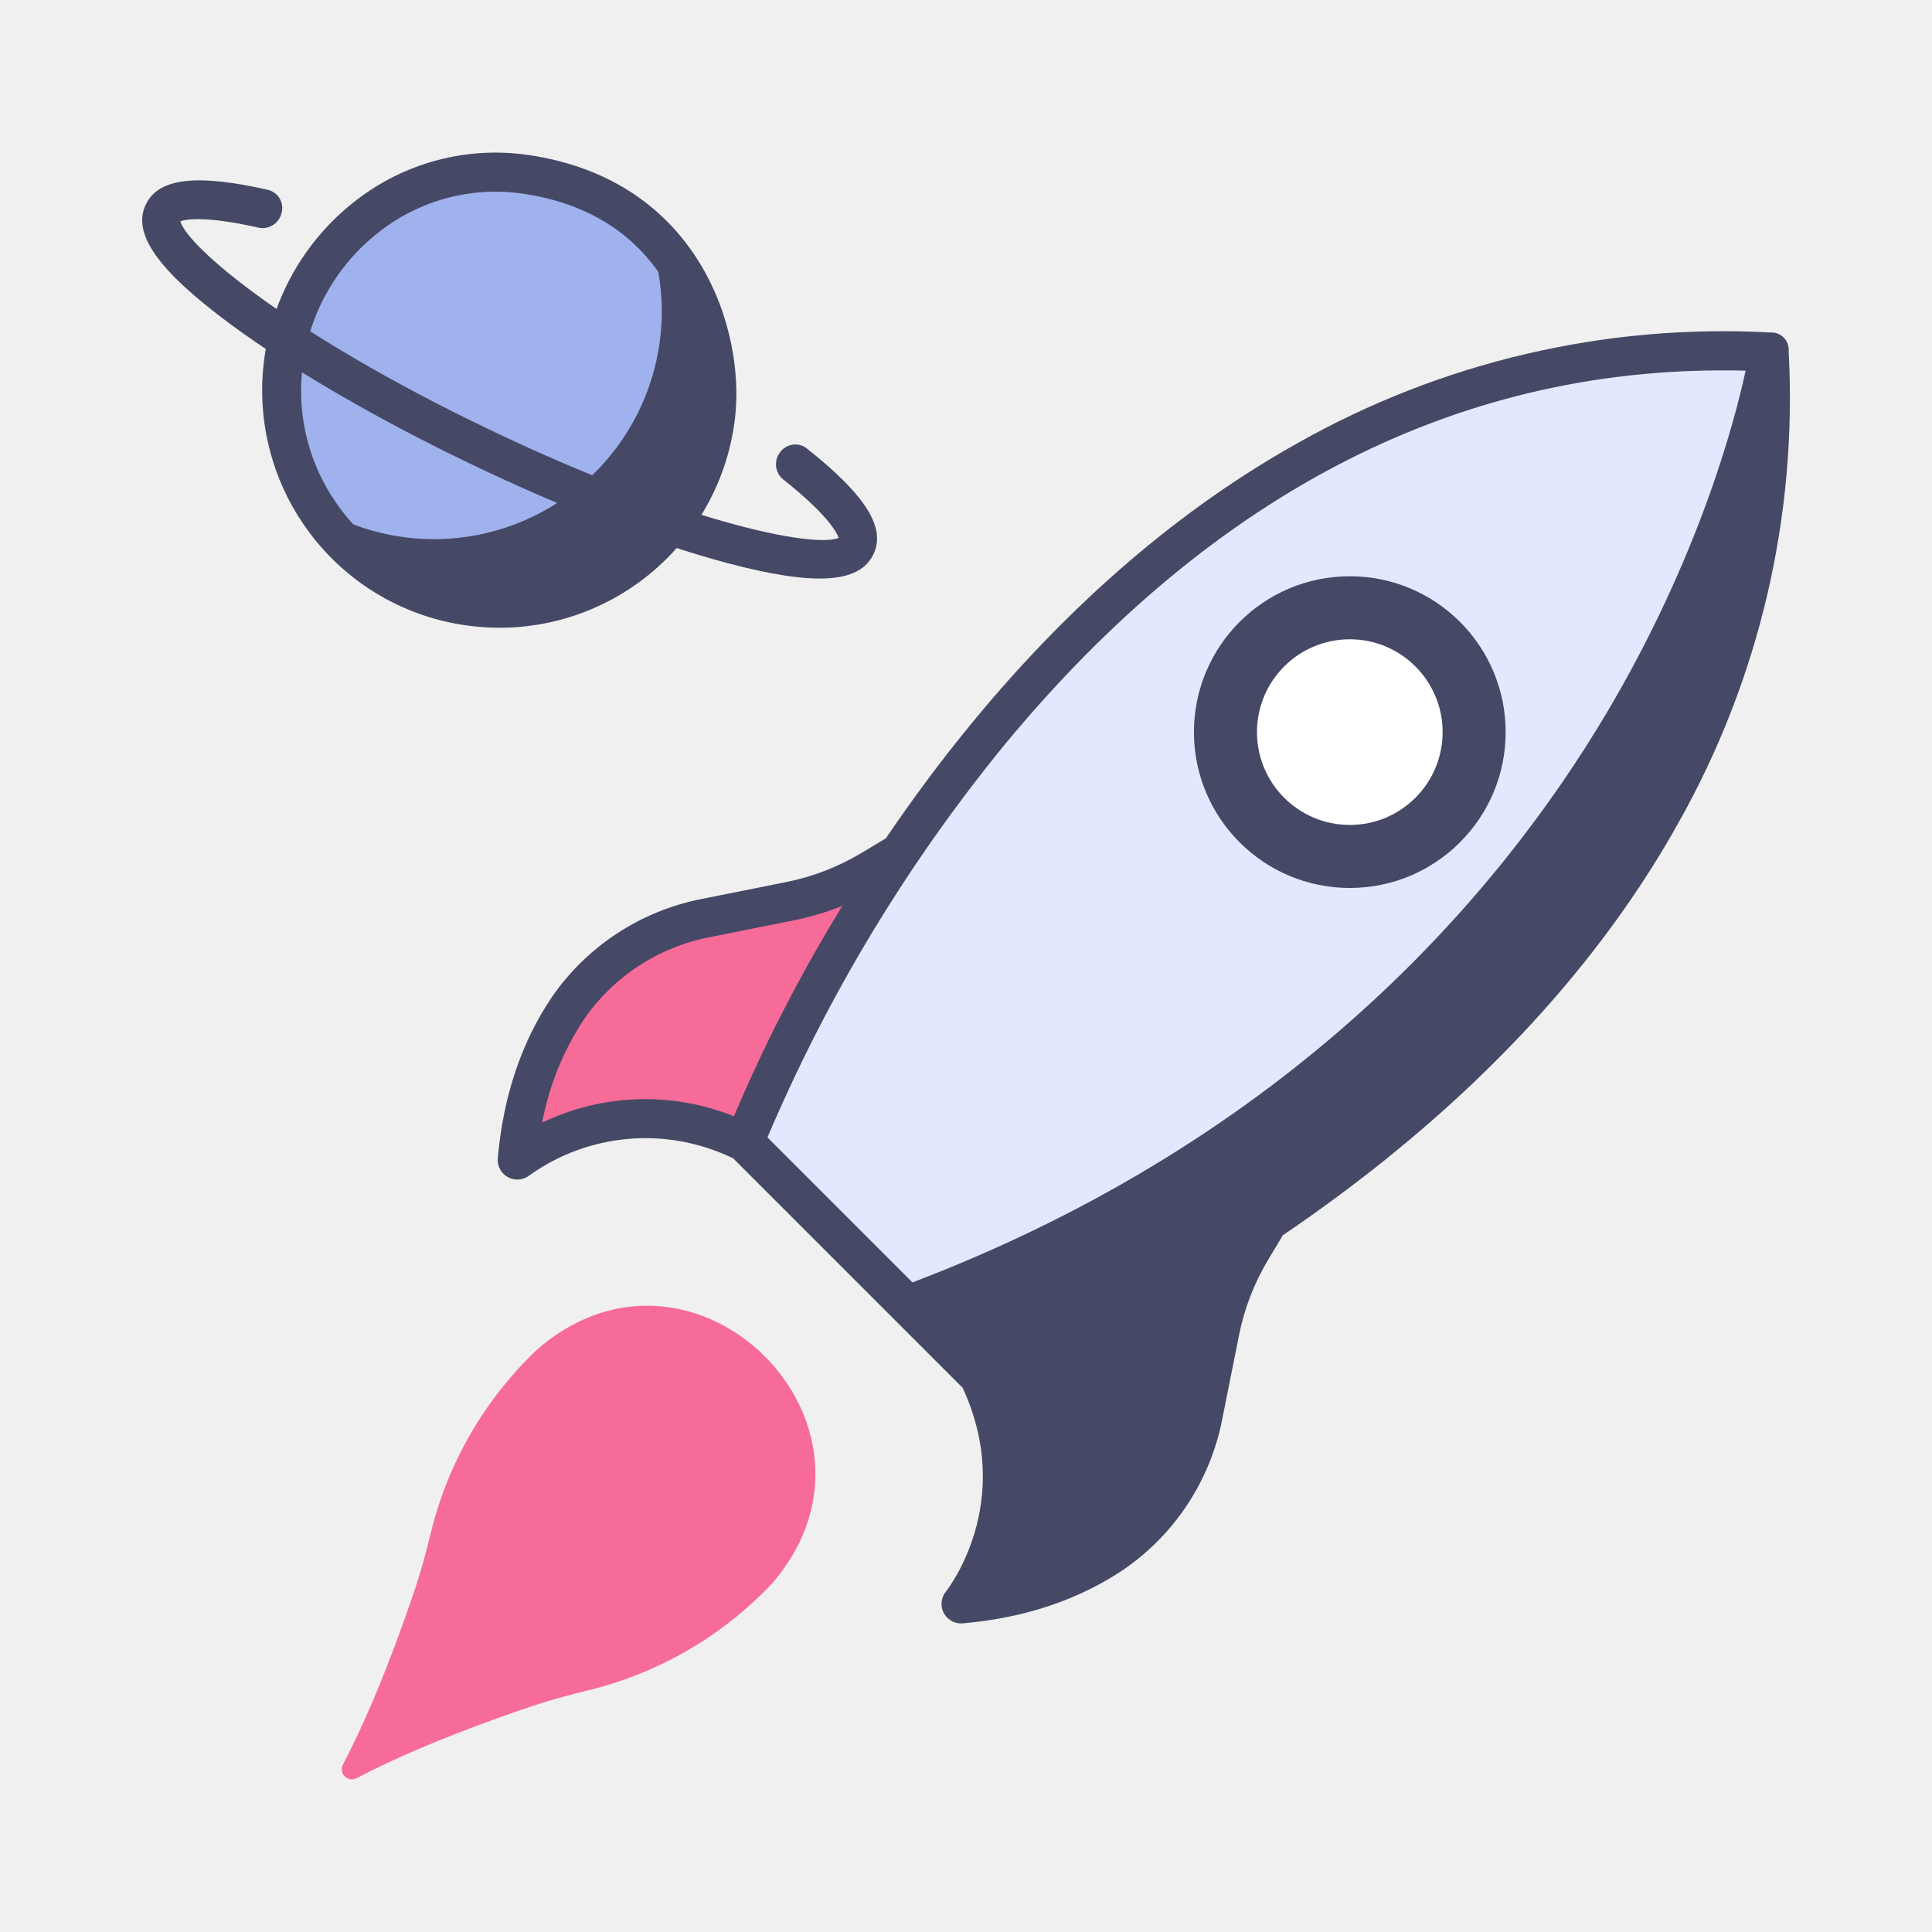
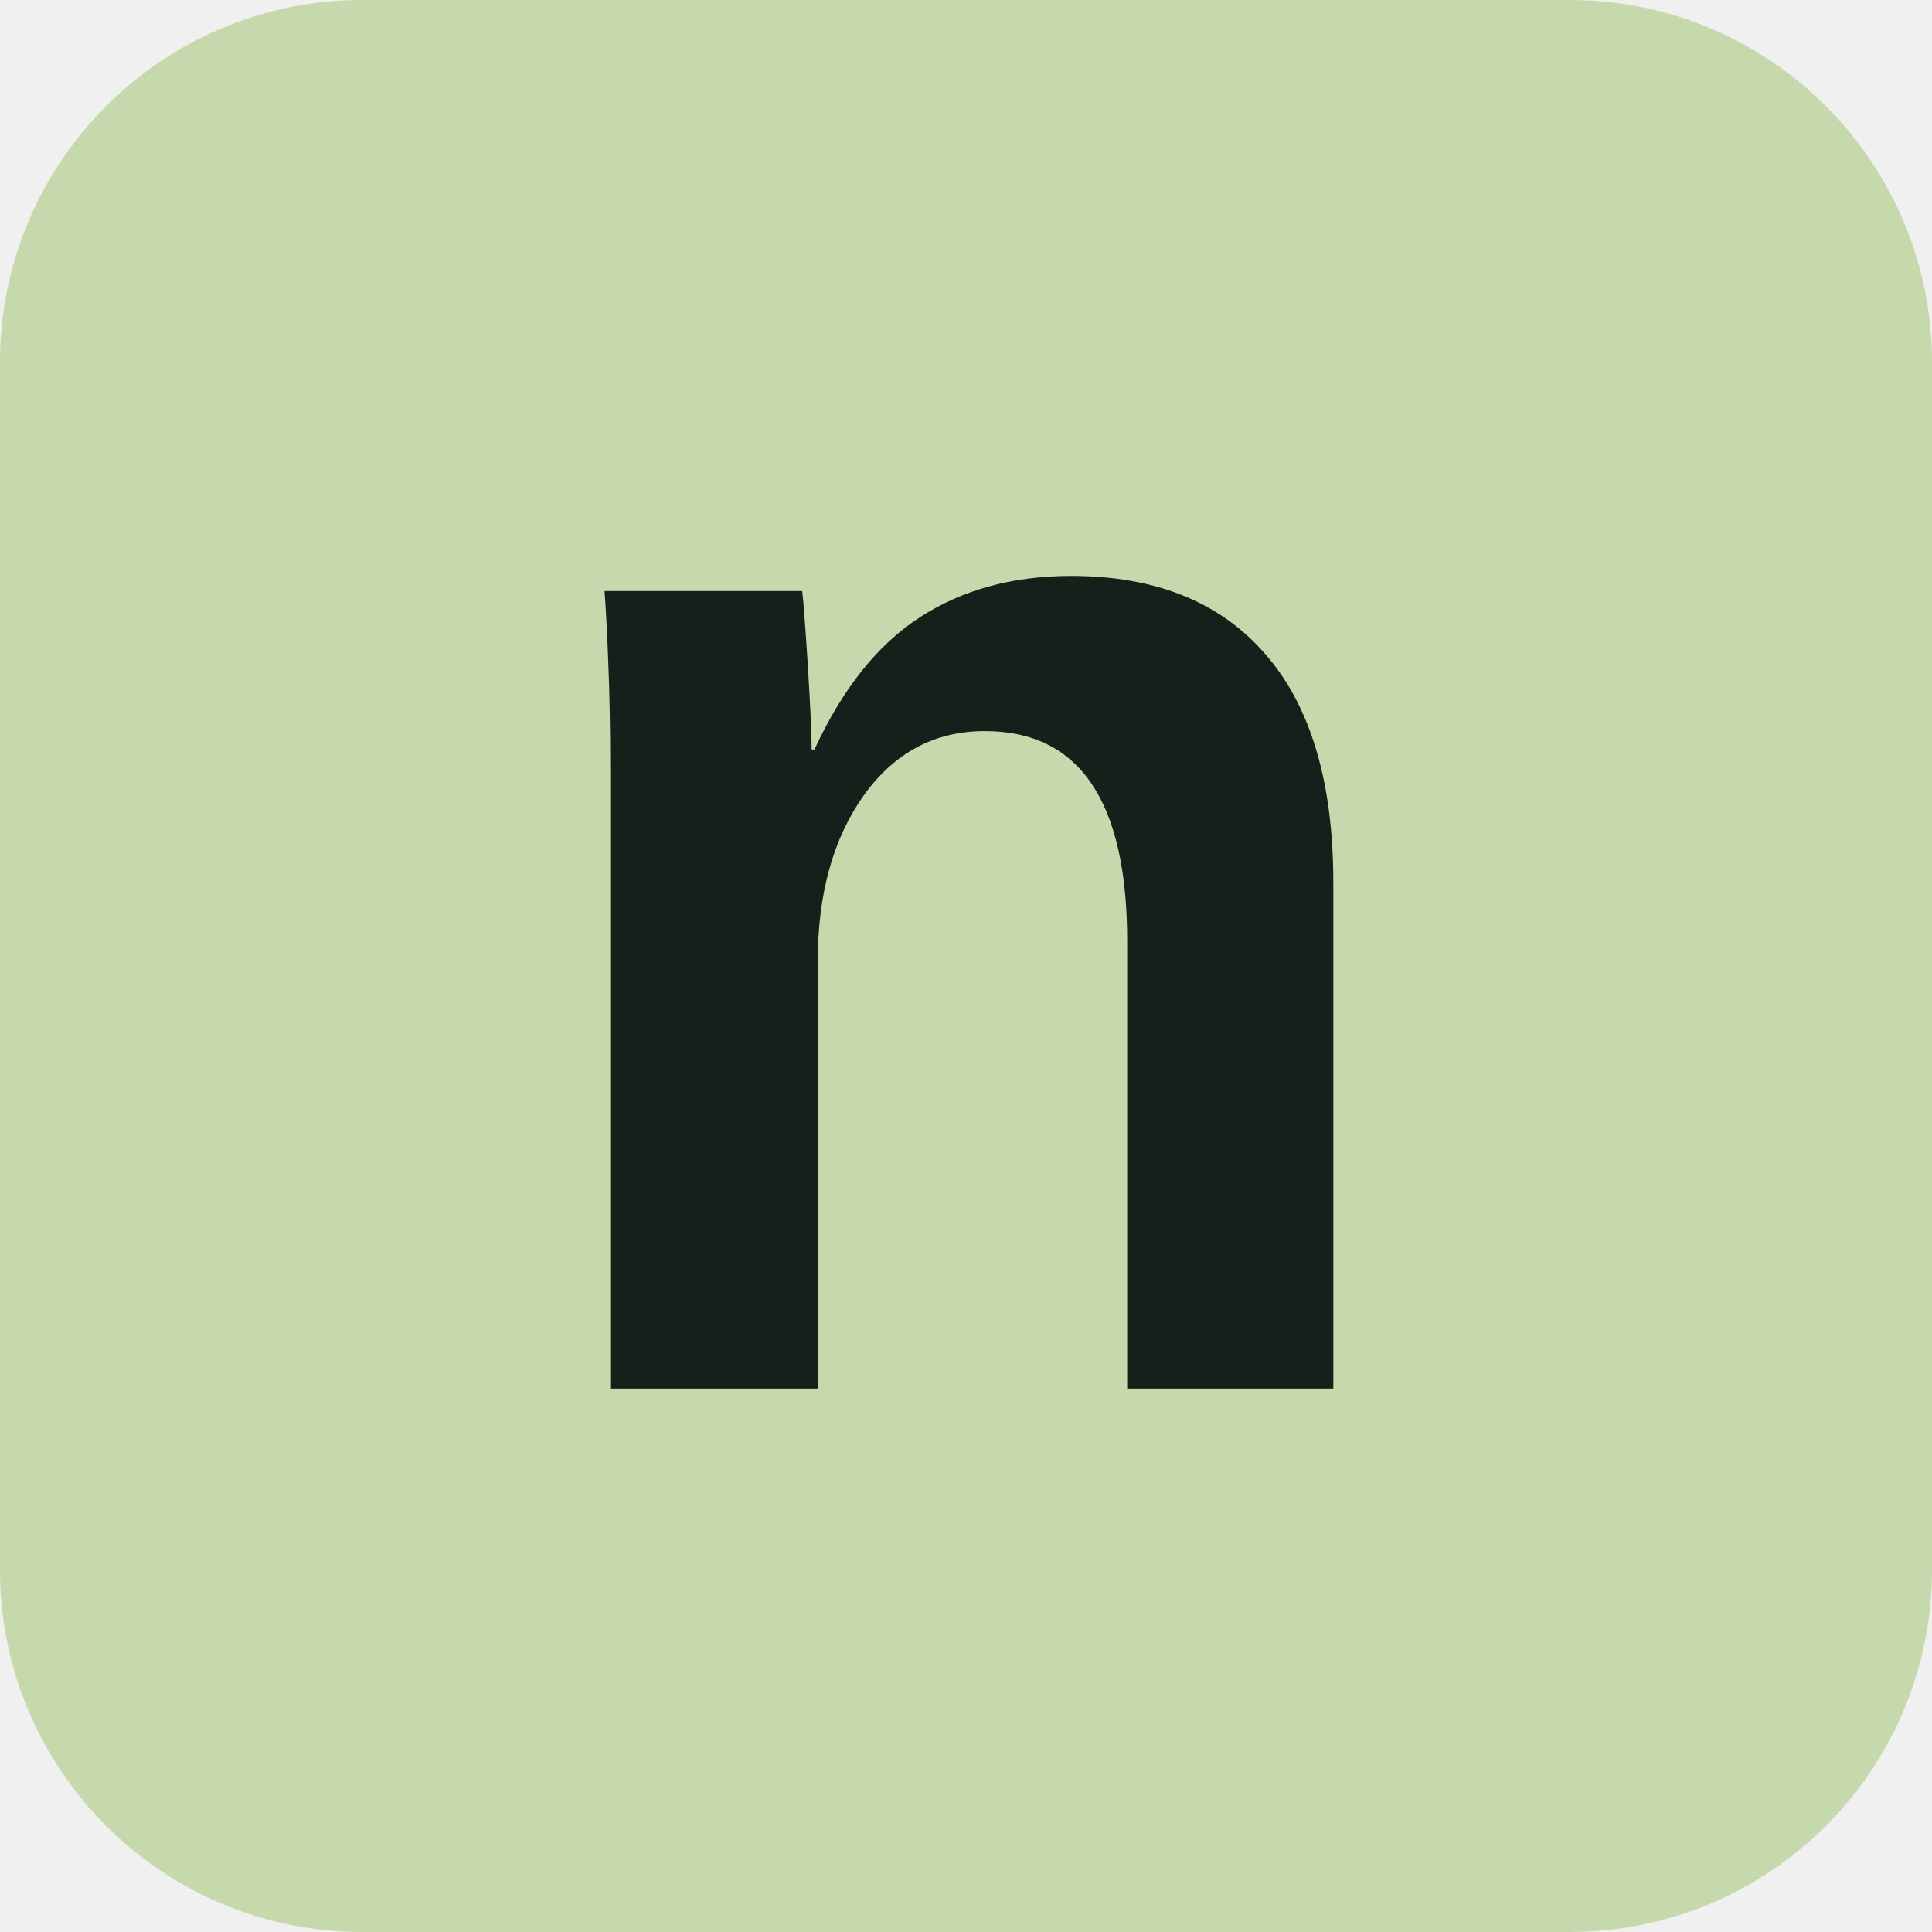
- <svg xmlns="http://www.w3.org/2000/svg" viewBox="0 0 340 340">
-   <g data-name="Layer 16">
-     <path d="m166.132 145.4-12.759 7.655a45.1 45.1 0 0 1-14.36 5.552l-14.868 2.974a38.066 38.066 0 0 0-24.166 15.8 53.33 53.33 0 0 0-8.171 20.791 2.814 2.814 0 0 0 4.027 3.032 38.929 38.929 0 0 1 35.2-.2z" style="fill:#f76b99" />
-     <path d="m227.889 207.152-7.655 12.759a45.1 45.1 0 0 0-5.552 14.36l-2.973 14.869a38.068 38.068 0 0 1-15.8 24.165 53.293 53.293 0 0 1-20.791 8.171 2.814 2.814 0 0 1-3.032-4.027 38.922 38.922 0 0 0 .2-35.2z" style="fill:#464965" />
-     <path d="M311.34 61.944C185.447 55.543 131.035 201 131.035 201l28.7 28.7S297.6 204.157 311.34 61.944z" style="fill:#e4e8ff" />
-     <path d="M135.915 278.623q.291-.344.572-.685c22.442-27.354-13.787-63.583-41.141-41.141q-.342.281-.685.573a65.948 65.948 0 0 0-18.8 32.213c-.814 3.326-1.684 6.636-2.771 9.884-2.517 7.52-7.2 20.525-12.737 31.055a1.782 1.782 0 0 0 2.409 2.409c10.53-5.532 23.537-10.22 31.056-12.737 3.248-1.086 6.557-1.957 9.883-2.771a65.946 65.946 0 0 0 32.214-18.8z" style="fill:#f76b99" />
-     <circle cx="237.542" cy="128.839" r="27.428" style="fill:#464965" />
-     <circle cx="237.542" cy="128.839" r="16.335" style="fill:#fff" />
-     <path d="M55.328 88.931a38.32 38.32 0 0 1 58.52-48.4c11.3 19.239 10.755 37.88-9.221 51.98-17.997 10.729-37.337 10.669-49.299-3.58z" style="fill:#9fb2ed" />
-     <path d="M125.931 73.236a38.256 38.256 0 0 0-12.09-32.694 40.089 40.089 0 0 1-58.5 48.384 38.311 38.311 0 0 0 70.6-15.69zM159.733 229.694l12.555 12.555s145.453-54.411 139.052-180.3c0-.005-17.702 117.894-151.607 167.745z" style="fill:#464965" />
-     <path d="M141.353 78.518a3.124 3.124 0 0 1 .589.368c10.392 8.221 14.019 13.981 11.762 18.675-2.466 5.127-10.4 5.6-25.741 1.523-12.778-3.394-28.894-9.629-45.378-17.557S51.17 64.9 40.542 57.041C27.784 47.6 23.2 41.109 25.66 35.983c2.235-4.646 8.87-5.437 21.516-2.567a3.284 3.284 0 0 1 2.379 4.056 3.441 3.441 0 0 1-4.029 2.6c-9.3-2.112-12.747-1.489-13.786-1.132 1.331 4.622 19.4 19.84 53.824 36.393s57.591 21.172 62.036 19.326c-.375-1.05-2.082-4.2-9.806-10.313a3.439 3.439 0 0 1-.5-4.768 3.318 3.318 0 0 1 4.059-1.06z" style="fill:#464965" />
-     <path d="M62.612 35.3a42.438 42.438 0 0 0-16.193 28.492 41.87 41.87 0 0 0 5.991 26.953c.038.061.088.133.141.2a41.579 41.579 0 0 0 30.406 19.229 42.631 42.631 0 0 0 5.007.3 41.766 41.766 0 0 0 41.379-36.835C131.2 58 122.947 31.582 92.889 27.265A40.023 40.023 0 0 0 62.612 35.3zm59.907 37.531a34.873 34.873 0 0 1-64.231 14.332 3.101 3.101 0 0 0-.133-.194A34.5 34.5 0 0 1 53.243 64.6 35.525 35.525 0 0 1 66.8 40.75a33.221 33.221 0 0 1 25.113-6.683c28.26 4.059 31.647 29.997 30.606 38.764zM311.515 58.512a152.175 152.175 0 0 0-83.134 19.458c-20.551 11.477-39.746 27.934-57.054 48.913-5.762 6.983-10.906 13.971-15.473 20.71-.1.046-.2.081-.292.137l-3.956 2.374a41.566 41.566 0 0 1-13.267 5.128l-14.868 2.974a41.777 41.777 0 0 0-26.339 17.246c-5.383 7.967-8.589 17.525-9.53 28.41a3.44 3.44 0 0 0 5.568 2.979 35.187 35.187 0 0 1 35.579-3.119c.075.034.153.049.229.077l40.436 40.436c9.268 20.068-2.462 35.238-2.964 35.87a3.436 3.436 0 0 0 2.676 5.59c.1 0 .2 0 .3-.013 10.884-.94 20.442-4.147 28.408-9.53a41.769 41.769 0 0 0 17.247-26.338l2.974-14.869a41.536 41.536 0 0 1 5.129-13.266l2.369-3.949c.058-.1.093-.2.141-.3 6.739-4.567 13.727-9.712 20.71-15.473 20.979-17.308 37.436-36.5 48.913-57.054a152.188 152.188 0 0 0 19.455-83.133 3.032 3.032 0 0 0-3.257-3.258zM95.419 197.555a49.527 49.527 0 0 1 7.407-18.255 34.851 34.851 0 0 1 21.993-14.355l14.868-2.974a48.524 48.524 0 0 0 8.558-2.557 277.367 277.367 0 0 0-19.092 37.031 41.866 41.866 0 0 0-33.734 1.11zm81.333-66.449C213.943 86.1 257.825 63.968 307.2 65.234c-1.946 9-8.239 32.949-24.565 60.406-18.837 31.683-55.279 74.59-122.054 100.043l-25.518-25.517a285.182 285.182 0 0 1 41.689-69.06zM211.313 233.6l-2.974 14.869a34.848 34.848 0 0 1-14.355 21.992 49.519 49.519 0 0 1-18.252 7.407 41.841 41.841 0 0 0 1.109-33.735 277.231 277.231 0 0 0 37.029-19.09 48.488 48.488 0 0 0-2.557 8.557zm30.866-37.065a285.2 285.2 0 0 1-69.06 41.688L165.9 231c66.942-26.337 103.687-69.858 122.81-102.121a230.309 230.309 0 0 0 17.855-37.335c-5.711 39.102-27.265 74.318-64.386 104.988z" style="fill:#464965" />
-   </g>
+ <svg xmlns="http://www.w3.org/2000/svg" viewBox="0 0 64 64">
+   <rect width="64" height="64" rx="12" fill="#c5d9ac" />
+   <text x="32" y="46" text-anchor="middle" font-family="Arial,sans-serif" font-size="50" font-weight="700" fill="#15201b">n</text>
</svg>
